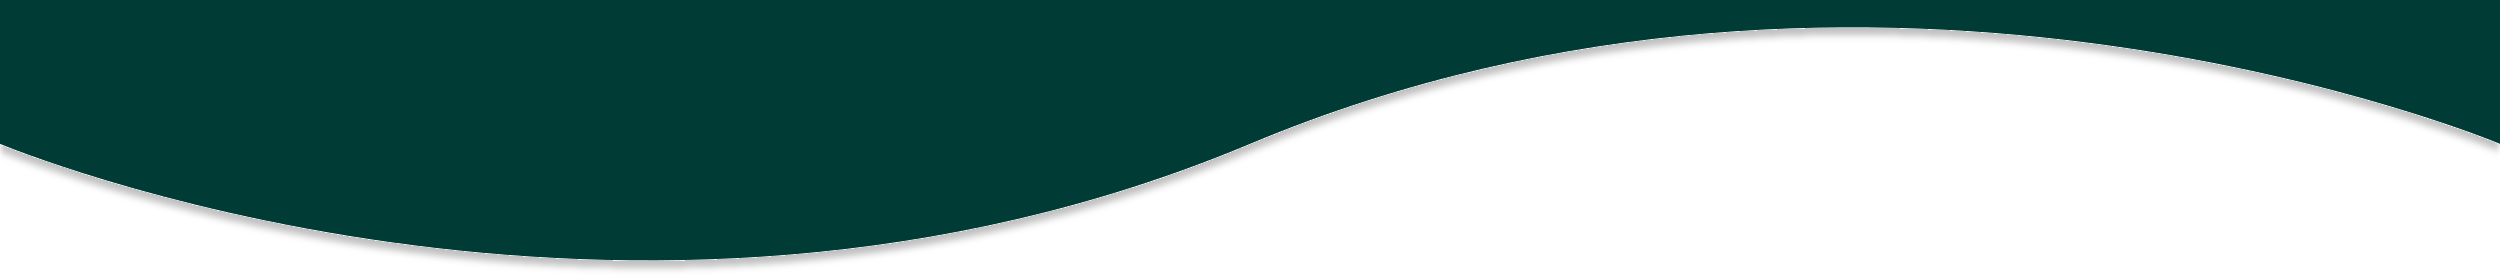
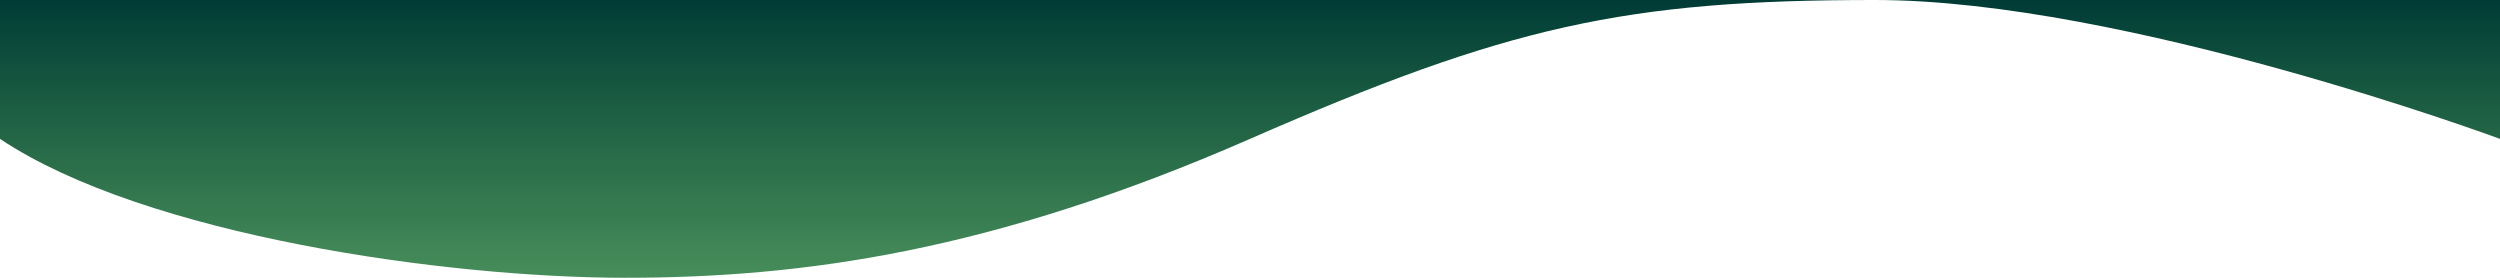
- <svg xmlns="http://www.w3.org/2000/svg" viewBox="0 0 1440 158" fill="none">
-   <g filter="url(#filter0_d_2_12)">
-     <path d="M0 0H1440V82.879C1440 82.879 1080 -68.145 720 82.879C360 233.902 0 82.879 0 82.879V0Z" fill="#003B36" />
-   </g>
+ <svg xmlns="http://www.w3.org/2000/svg" viewBox="0 0 1440 160" fill="none">
+   <path d="M0 0H1440V80C1440 80 1224.02 -5.17069e-06 1080 0C935.982 5.17069e-06 868.5 15 720 80C571.5 145 462 160 360 160C258 160 84 136 0 80V0Z" fill="url(#paint0_linear_2_12)" />
  <defs>
-     <filter id="filter0_d_2_12" x="-4" y="0" width="1448" height="158" filterUnits="userSpaceOnUse" color-interpolation-filters="sRGB">
-       <feFlood flood-opacity="0" result="BackgroundImageFix" />
-       <feColorMatrix in="SourceAlpha" type="matrix" values="0 0 0 0 0 0 0 0 0 0 0 0 0 0 0 0 0 0 127 0" result="hardAlpha" />
-       <feOffset dy="4" />
-       <feGaussianBlur stdDeviation="2" />
-       <feComposite in2="hardAlpha" operator="out" />
-       <feColorMatrix type="matrix" values="0 0 0 0 0 0 0 0 0 0 0 0 0 0 0 0 0 0 0.25 0" />
-       <feBlend mode="normal" in2="BackgroundImageFix" result="effect1_dropShadow_2_12" />
-       <feBlend mode="normal" in="SourceGraphic" in2="effect1_dropShadow_2_12" result="shape" />
-     </filter>
+     <linearGradient id="paint0_linear_2_12" x1="720" y1="0" x2="720" y2="160" gradientUnits="userSpaceOnUse">
+       <stop stop-color="#003B36" />
+       <stop offset="1" stop-color="#00611B" stop-opacity="0.72" />
+     </linearGradient>
  </defs>
</svg>
